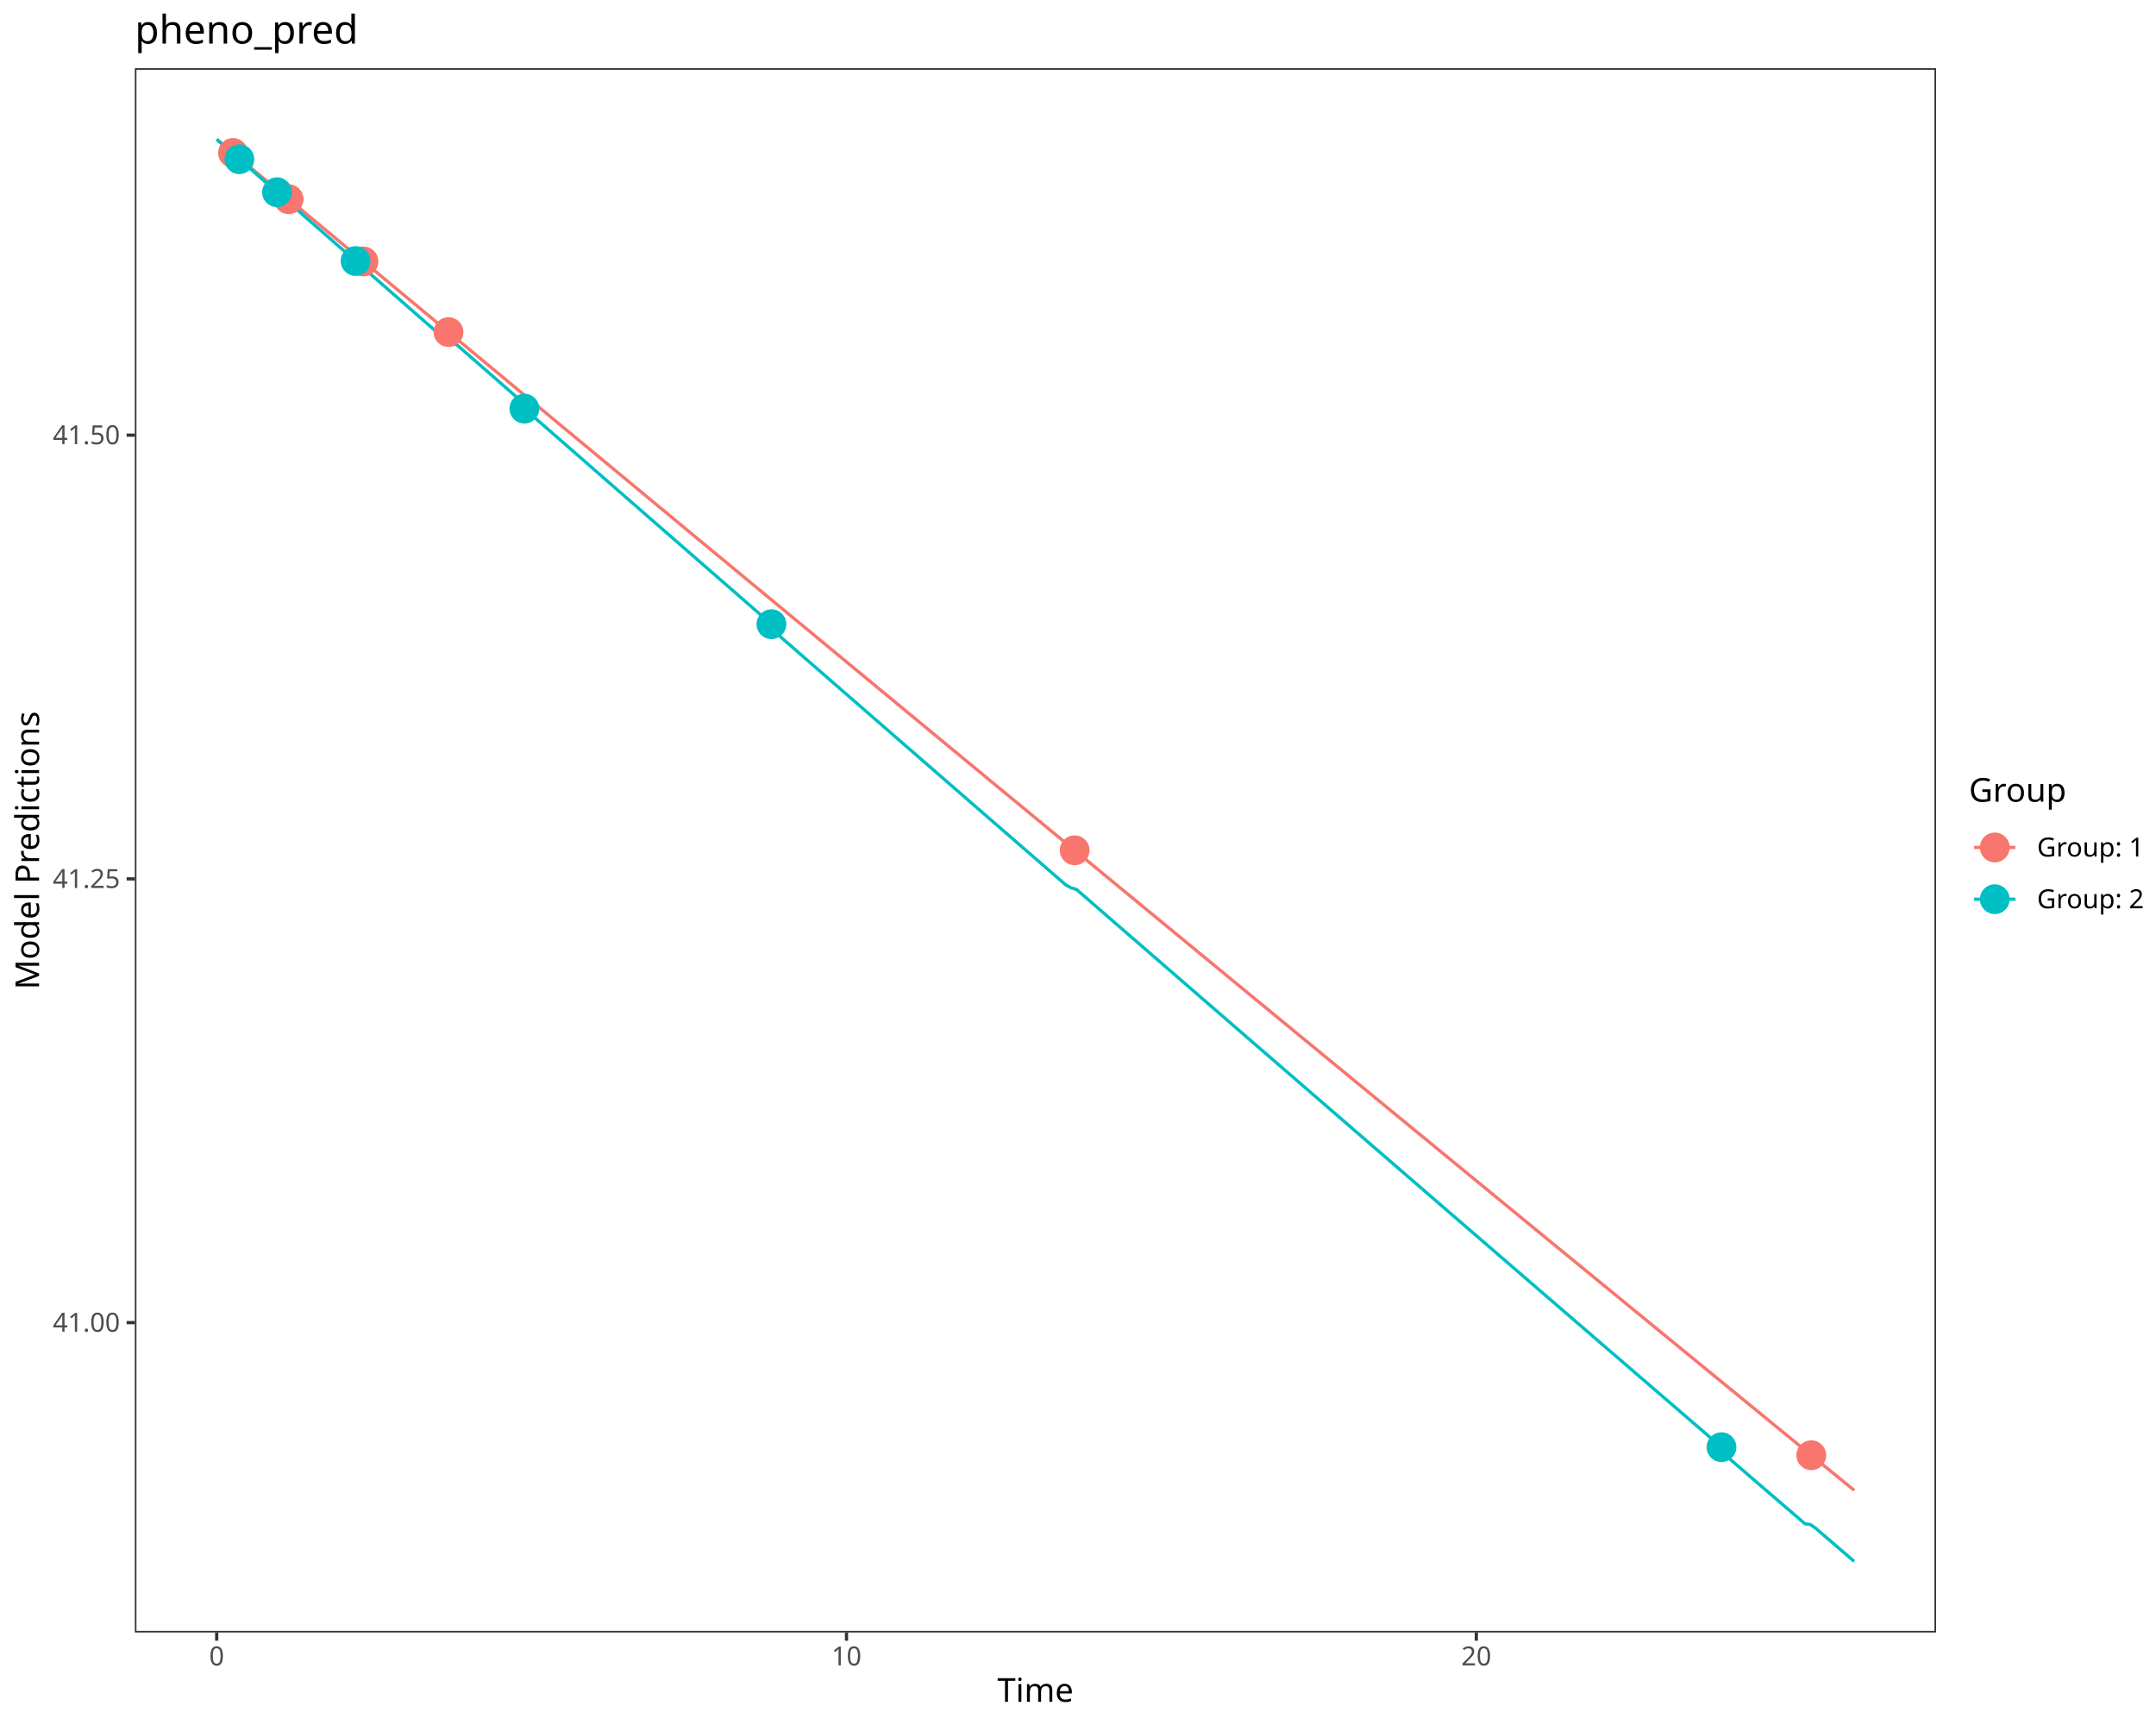
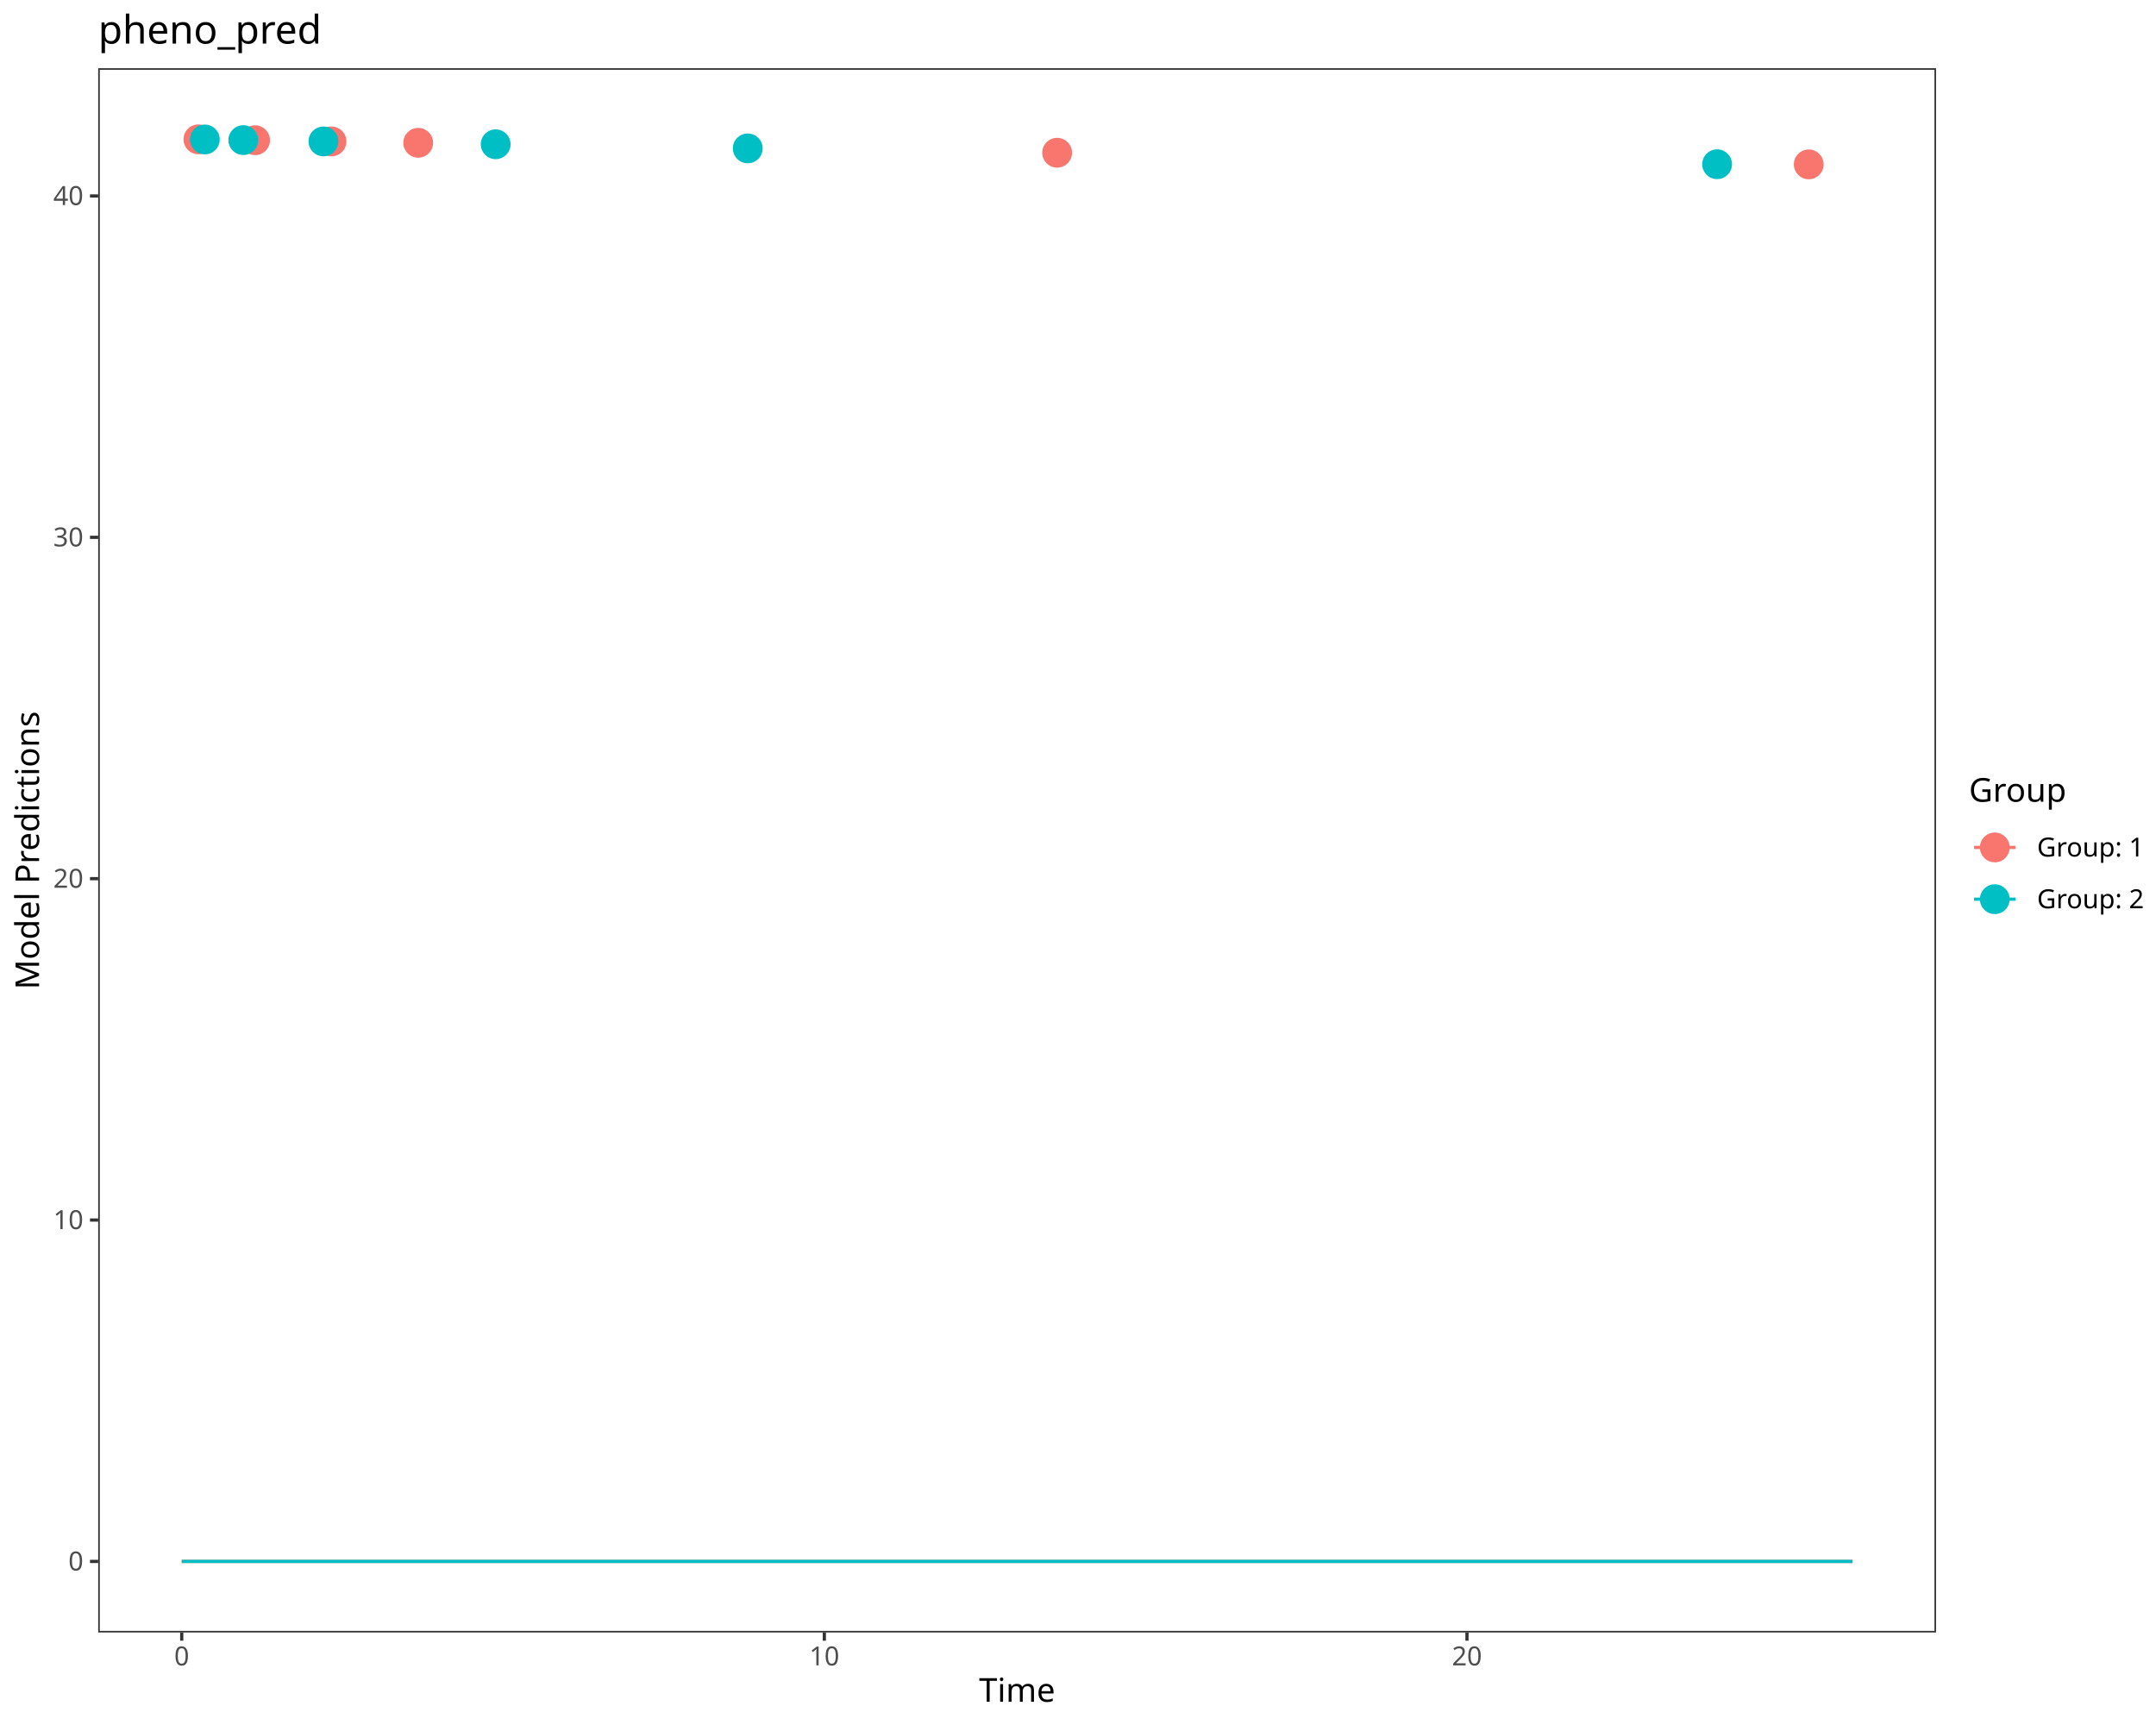
<svg xmlns="http://www.w3.org/2000/svg" class="svglite" data-engine-version="2.0" width="720.00pt" height="576.00pt" viewBox="0 0 720.00 576.00">
  <defs>
    <style type="text/css">
    .svglite line, .svglite polyline, .svglite polygon, .svglite path, .svglite rect, .svglite circle {
      fill: none;
      stroke: #000000;
      stroke-linecap: round;
      stroke-linejoin: round;
      stroke-miterlimit: 10.00;
    }
  </style>
  </defs>
  <rect width="100%" height="100%" style="stroke: none; fill: #FFFFFF;" />
  <defs>
    <clipPath id="cpMC4wMHw3MjAuMDB8MC4wMHw1NzYuMDA=">
      <rect x="0.00" y="0.00" width="720.00" height="576.00" />
    </clipPath>
  </defs>
  <g clip-path="url(#cpMC4wMHw3MjAuMDB8MC4wMHw1NzYuMDA=)">
    <rect x="0.00" y="0.00" width="720.00" height="576.00" style="stroke-width: 1.07; stroke: #FFFFFF; fill: #FFFFFF;" />
  </g>
  <defs>
-     <clipPath id="cpNDUuMDN8NjQ2LjU2fDIyLjc4fDU0NS4xMQ==">
-       <rect x="45.03" y="22.78" width="601.53" height="522.33" />
+     <clipPath id="cpMzIuNzl8NjQ2LjU2fDIyLjc4fDU0NS4xMQ==">
+       <rect x="32.79" y="22.78" width="613.76" height="522.33" />
    </clipPath>
  </defs>
-   <g clip-path="url(#cpNDUuMDN8NjQ2LjU2fDIyLjc4fDU0NS4xMQ==)">
-     <rect x="45.03" y="22.78" width="601.53" height="522.33" style="stroke-width: 1.07; stroke: none; fill: #FFFFFF;" />
-     <polyline points="72.37,46.53 74.20,48.05 76.03,49.57 77.83,51.07 77.86,51.09 79.69,52.62 81.51,54.14 83.34,55.66 85.17,57.18 87.00,58.70 88.83,60.23 90.66,61.75 92.49,63.27 94.32,64.79 96.15,66.31 96.38,66.51 97.97,67.83 99.80,69.36 101.63,70.88 103.46,72.40 105.29,73.92 107.12,75.44 108.95,76.96 110.78,78.48 112.61,80.00 114.43,81.52 116.26,83.04 118.09,84.56 119.92,86.08 121.38,87.30 121.75,87.60 123.58,89.12 125.41,90.64 127.24,92.16 129.07,93.68 130.89,95.20 132.72,96.72 134.55,98.24 136.38,99.76 138.21,101.28 140.04,102.80 141.87,104.32 143.70,105.84 145.53,107.36 147.35,108.88 149.18,110.40 149.77,110.88 151.01,111.92 152.84,113.43 154.67,114.95 156.50,116.47 158.33,117.99 160.16,119.51 161.99,121.03 163.82,122.54 165.64,124.06 167.47,125.58 169.30,127.10 171.13,128.62 172.96,130.13 174.79,131.65 176.62,133.17 178.45,134.69 180.28,136.20 182.10,137.72 183.93,139.24 185.76,140.75 187.59,142.27 189.42,143.79 191.25,145.30 193.08,146.82 194.91,148.34 196.74,149.85 198.56,151.37 200.39,152.89 202.22,154.40 204.05,155.92 205.88,157.43 207.71,158.95 209.54,160.47 211.37,161.98 213.20,163.50 215.02,165.01 216.85,166.53 218.68,168.04 220.51,169.56 222.34,171.07 224.17,172.59 226.00,174.10 227.83,175.62 229.66,177.13 231.48,178.65 233.31,180.16 235.14,181.68 236.97,183.19 238.80,184.70 240.63,186.22 242.46,187.73 244.29,189.25 246.12,190.76 247.95,192.27 249.77,193.79 251.60,195.30 253.43,196.81 255.26,198.33 257.09,199.84 258.92,201.35 260.75,202.87 262.58,204.38 264.41,205.89 266.23,207.41 268.06,208.92 269.89,210.43 271.72,211.94 273.55,213.46 275.38,214.97 277.21,216.48 279.04,217.99 280.87,219.51 282.69,221.02 284.52,222.53 286.35,224.04 288.18,225.55 290.01,227.06 291.84,228.58 293.67,230.09 295.50,231.60 297.33,233.11 299.15,234.62 300.98,236.13 302.81,237.64 304.64,239.15 306.47,240.67 308.30,242.18 310.13,243.69 311.96,245.20 313.79,246.71 315.61,248.22 317.44,249.73 319.27,251.24 321.10,252.75 322.93,254.26 324.76,255.77 326.59,257.28 328.42,258.79 330.25,260.30 332.07,261.81 333.90,263.32 335.73,264.83 337.56,266.33 339.39,267.84 341.22,269.35 343.05,270.86 344.88,272.37 346.71,273.88 348.54,275.39 350.36,276.90 352.19,278.40 354.02,279.91 355.85,281.42 357.68,282.93 358.88,283.92 359.51,284.44 361.34,285.95 363.17,287.45 365.00,288.96 366.82,290.47 368.65,291.98 370.48,293.48 372.31,294.99 374.14,296.50 375.97,298.01 377.80,299.51 379.63,301.02 381.46,302.53 383.28,304.03 385.11,305.54 386.94,307.05 388.77,308.55 390.60,310.06 392.43,311.57 394.26,313.07 396.09,314.58 397.92,316.09 399.74,317.59 401.57,319.10 403.40,320.60 405.23,322.11 407.06,323.62 408.89,325.12 410.72,326.63 412.55,328.13 414.38,329.64 416.20,331.14 418.03,332.65 419.86,334.15 421.69,335.66 423.52,337.16 425.35,338.67 427.18,340.17 429.01,341.68 430.84,343.18 432.66,344.68 434.49,346.19 436.32,347.69 438.15,349.20 439.98,350.70 441.81,352.21 443.64,353.71 445.47,355.21 447.30,356.72 449.13,358.22 450.95,359.72 452.78,361.23 454.61,362.73 456.44,364.23 458.27,365.74 460.10,367.24 461.93,368.74 463.76,370.25 465.59,371.75 467.41,373.25 469.24,374.75 471.07,376.26 472.90,377.76 474.73,379.26 476.56,380.76 478.39,382.26 480.22,383.77 482.05,385.27 483.87,386.77 485.70,388.27 487.53,389.77 489.36,391.27 491.19,392.78 493.02,394.28 494.85,395.78 496.68,397.28 498.51,398.78 500.33,400.28 502.16,401.78 503.99,403.28 505.82,404.78 507.65,406.28 509.48,407.78 511.31,409.29 513.14,410.79 514.97,412.29 516.79,413.79 518.62,415.29 520.45,416.79 522.28,418.29 524.11,419.79 525.94,421.28 527.77,422.78 529.60,424.28 531.43,425.78 533.26,427.28 535.08,428.78 536.91,430.28 538.74,431.78 540.57,433.28 542.40,434.78 544.23,436.28 546.06,437.78 547.89,439.27 549.72,440.77 551.54,442.27 553.37,443.77 555.20,445.27 557.03,446.76 558.86,448.26 560.69,449.76 562.52,451.26 564.35,452.76 566.18,454.25 568.00,455.75 569.83,457.25 571.66,458.75 573.49,460.24 575.32,461.74 577.15,463.24 578.98,464.73 580.81,466.23 582.64,467.73 584.46,469.22 586.29,470.72 588.12,472.22 589.95,473.71 591.78,475.21 593.61,476.71 595.44,478.20 597.27,479.70 599.10,481.20 600.92,482.69 602.75,484.19 604.58,485.68 604.88,485.92 606.41,487.18 608.24,488.67 610.07,490.17 611.90,491.66 613.73,493.16 615.56,494.65 617.38,496.15 619.21,497.64 " style="stroke-width: 1.07; stroke: #F8766D; stroke-linecap: butt;" />
-     <polyline points="72.37,46.53 74.20,48.13 76.03,49.73 77.86,51.31 79.69,51.34 79.93,52.94 81.51,54.54 83.34,56.15 85.17,57.75 87.00,59.35 88.83,60.95 90.66,62.56 92.49,64.16 92.51,65.76 94.32,67.36 96.15,67.57 97.97,68.97 99.80,70.57 101.63,72.17 103.46,73.77 105.29,75.37 107.12,76.97 108.95,78.58 110.78,80.18 112.61,81.78 114.43,83.38 116.26,84.98 118.09,86.58 118.75,88.18 119.92,89.46 121.75,89.78 123.58,91.39 125.41,92.99 127.24,94.59 129.07,96.19 130.89,97.79 132.72,99.39 134.55,100.99 136.38,102.59 138.21,104.19 140.04,105.79 141.87,107.39 143.70,108.99 145.53,110.59 147.35,112.18 149.18,113.78 151.01,114.29 152.84,115.38 154.67,116.98 156.50,118.58 158.33,120.18 160.16,121.78 161.99,123.38 163.82,124.98 165.64,126.57 167.47,128.17 169.30,129.77 171.13,131.37 172.96,132.97 174.79,134.57 175.12,136.16 176.62,137.76 178.45,139.36 180.28,140.96 182.10,142.55 183.93,144.15 185.76,145.75 187.59,147.34 189.42,148.94 191.25,150.54 193.08,152.14 194.91,153.73 196.74,155.33 198.56,156.92 200.39,158.52 202.22,160.12 204.05,161.71 205.88,163.31 207.71,164.91 209.54,166.50 211.37,168.10 213.20,169.69 215.02,171.29 216.85,172.88 218.68,174.48 220.51,176.07 222.34,177.67 224.17,179.26 226.00,180.86 227.83,182.45 229.66,184.05 231.48,185.64 233.31,187.24 235.14,188.83 236.97,190.43 238.80,192.02 240.63,193.61 242.46,195.21 244.29,196.80 246.12,198.40 247.95,199.99 249.77,201.58 251.60,203.18 253.43,204.77 255.26,206.36 257.09,207.96 257.62,209.55 258.92,211.14 260.75,212.74 262.58,214.33 264.41,215.92 266.23,217.51 268.06,219.11 269.89,220.70 271.72,222.29 273.55,223.88 275.38,225.47 277.21,227.07 279.04,228.66 280.87,230.25 282.69,231.84 284.52,233.43 286.35,235.02 288.18,236.62 290.01,238.21 291.84,239.80 293.67,241.39 295.50,242.98 297.33,244.57 299.15,246.16 300.98,247.75 302.81,249.34 304.64,250.93 306.47,252.52 308.30,254.11 310.13,255.70 311.96,257.29 313.79,258.88 315.61,260.47 317.44,262.06 319.27,263.65 321.10,265.24 322.93,266.83 324.76,268.42 326.59,270.01 328.42,271.60 330.25,273.19 332.07,274.78 333.90,276.36 335.73,277.95 337.56,279.54 339.39,281.13 341.22,282.72 343.05,284.31 344.88,285.89 346.71,287.48 348.54,289.07 350.36,290.66 352.19,292.25 354.02,293.83 355.85,295.42 357.68,296.47 359.51,297.01 361.34,298.60 363.17,300.18 365.00,301.77 366.82,303.36 368.65,304.94 370.48,306.53 372.31,308.12 374.14,309.70 375.97,311.29 377.80,312.88 379.63,314.46 381.46,316.05 383.28,317.63 385.11,319.22 386.94,320.81 388.77,322.39 390.60,323.98 392.43,325.56 394.26,327.15 396.09,328.73 397.92,330.32 399.74,331.90 401.57,333.49 403.40,335.07 405.23,336.66 407.06,338.24 408.89,339.83 410.72,341.41 412.55,343.00 414.38,344.58 416.20,346.17 418.03,347.75 419.86,349.33 421.69,350.92 423.52,352.50 425.35,354.08 427.18,355.67 429.01,357.25 430.84,358.83 432.66,360.42 434.49,362.00 436.32,363.58 438.15,365.17 439.98,366.75 441.81,368.33 443.64,369.92 445.47,371.50 447.30,373.08 449.13,374.66 450.95,376.24 452.78,377.83 454.61,379.41 456.44,380.99 458.27,382.57 460.10,384.15 461.93,385.74 463.76,387.32 465.59,388.90 467.41,390.48 469.24,392.06 471.07,393.64 472.90,395.22 474.73,396.80 476.56,398.39 478.39,399.97 480.22,401.55 482.05,403.13 483.87,404.71 485.70,406.29 487.53,407.87 489.36,409.45 491.19,411.03 493.02,412.61 494.85,414.19 496.68,415.77 498.51,417.35 500.33,418.93 502.16,420.51 503.99,422.08 505.82,423.66 507.65,425.24 509.48,426.82 511.31,428.40 513.14,429.98 514.97,431.56 516.79,433.14 518.62,434.71 520.45,436.29 522.28,437.87 524.11,439.45 525.94,441.03 527.77,442.61 529.60,444.18 531.43,445.76 533.26,447.34 535.08,448.92 536.91,450.49 538.74,452.07 540.57,453.65 542.40,455.22 544.23,456.80 546.06,458.38 547.89,459.96 549.72,461.53 551.54,463.11 553.37,464.69 555.20,466.26 557.03,467.84 558.86,469.41 560.69,470.99 562.52,472.57 564.35,474.14 566.18,475.72 568.00,477.29 569.83,478.87 571.66,480.44 573.49,482.02 574.89,483.60 575.32,485.17 577.15,486.75 578.98,488.32 580.81,489.89 582.64,491.47 584.46,493.04 586.29,494.62 588.12,496.19 589.95,497.77 591.78,499.34 593.61,500.92 595.44,502.49 597.27,504.06 599.10,505.64 600.92,507.21 602.75,508.79 604.58,509.04 606.41,510.36 608.24,511.93 610.07,513.51 611.90,515.08 613.73,516.65 615.56,518.22 617.38,519.80 619.21,521.37 " style="stroke-width: 1.07; stroke: #00BFC4; stroke-linecap: butt;" />
-     <circle cx="77.83" cy="51.07" r="4.62" style="stroke-width: 0.71; stroke: #F8766D; fill: #F8766D;" />
-     <circle cx="96.38" cy="66.51" r="4.62" style="stroke-width: 0.71; stroke: #F8766D; fill: #F8766D;" />
-     <circle cx="121.38" cy="87.30" r="4.62" style="stroke-width: 0.71; stroke: #F8766D; fill: #F8766D;" />
-     <circle cx="149.77" cy="110.88" r="4.62" style="stroke-width: 0.71; stroke: #F8766D; fill: #F8766D;" />
-     <circle cx="358.88" cy="283.92" r="4.62" style="stroke-width: 0.71; stroke: #F8766D; fill: #F8766D;" />
-     <circle cx="604.88" cy="485.92" r="4.62" style="stroke-width: 0.71; stroke: #F8766D; fill: #F8766D;" />
-     <circle cx="79.93" cy="53.16" r="4.62" style="stroke-width: 0.71; stroke: #00BFC4; fill: #00BFC4;" />
-     <circle cx="92.51" cy="64.18" r="4.62" style="stroke-width: 0.71; stroke: #00BFC4; fill: #00BFC4;" />
-     <circle cx="118.75" cy="87.16" r="4.62" style="stroke-width: 0.71; stroke: #00BFC4; fill: #00BFC4;" />
-     <circle cx="175.12" cy="136.45" r="4.62" style="stroke-width: 0.71; stroke: #00BFC4; fill: #00BFC4;" />
-     <circle cx="257.62" cy="208.42" r="4.62" style="stroke-width: 0.71; stroke: #00BFC4; fill: #00BFC4;" />
-     <circle cx="574.89" cy="483.23" r="4.62" style="stroke-width: 0.71; stroke: #00BFC4; fill: #00BFC4;" />
-     <rect x="45.03" y="22.78" width="601.53" height="522.33" style="stroke-width: 1.07; stroke: #333333;" />
+   <g clip-path="url(#cpMzIuNzl8NjQ2LjU2fDIyLjc4fDU0NS4xMQ==)">
+     <rect x="32.79" y="22.78" width="613.76" height="522.33" style="stroke-width: 1.07; stroke: none; fill: #FFFFFF;" />
+     <polyline points="60.69,521.37 62.56,521.37 64.42,521.37 66.26,521.37 66.29,521.37 68.16,521.37 70.02,521.37 71.89,521.37 73.75,521.37 75.62,521.37 77.49,521.37 79.35,521.37 81.22,521.37 83.09,521.37 84.95,521.37 85.19,521.37 86.82,521.37 88.68,521.37 90.55,521.37 92.42,521.37 94.28,521.37 96.15,521.37 98.01,521.37 99.88,521.37 101.75,521.37 103.61,521.37 105.48,521.37 107.34,521.37 109.21,521.37 110.70,521.37 111.08,521.37 112.94,521.37 114.81,521.37 116.68,521.37 118.54,521.37 120.41,521.37 122.27,521.37 124.14,521.37 126.01,521.37 127.87,521.37 129.74,521.37 131.60,521.37 133.47,521.37 135.34,521.37 137.20,521.37 139.07,521.37 139.66,521.37 140.93,521.37 142.80,521.37 144.67,521.37 146.53,521.37 148.40,521.37 150.27,521.37 152.13,521.37 154.00,521.37 155.86,521.37 157.73,521.37 159.60,521.37 161.46,521.37 163.33,521.37 165.19,521.37 167.06,521.37 168.93,521.37 170.79,521.37 172.66,521.37 174.52,521.37 176.39,521.37 178.26,521.37 180.12,521.37 181.99,521.37 183.85,521.37 185.72,521.37 187.59,521.37 189.45,521.37 191.32,521.37 193.19,521.37 195.05,521.37 196.92,521.37 198.78,521.37 200.65,521.37 202.52,521.37 204.38,521.37 206.25,521.37 208.11,521.37 209.98,521.37 211.85,521.37 213.71,521.37 215.58,521.37 217.44,521.37 219.31,521.37 221.18,521.37 223.04,521.37 224.91,521.37 226.78,521.37 228.64,521.37 230.51,521.37 232.37,521.37 234.24,521.37 236.11,521.37 237.97,521.37 239.84,521.37 241.70,521.37 243.57,521.37 245.44,521.37 247.30,521.37 249.17,521.37 251.03,521.37 252.90,521.37 254.77,521.37 256.63,521.37 258.50,521.37 260.37,521.37 262.23,521.37 264.10,521.37 265.96,521.37 267.83,521.37 269.70,521.37 271.56,521.37 273.43,521.37 275.29,521.37 277.16,521.37 279.03,521.37 280.89,521.37 282.76,521.37 284.62,521.37 286.49,521.37 288.36,521.37 290.22,521.37 292.09,521.37 293.96,521.37 295.82,521.37 297.69,521.37 299.55,521.37 301.42,521.37 303.29,521.37 305.15,521.37 307.02,521.37 308.88,521.37 310.75,521.37 312.62,521.37 314.48,521.37 316.35,521.37 318.21,521.37 320.08,521.37 321.95,521.37 323.81,521.37 325.68,521.37 327.55,521.37 329.41,521.37 331.28,521.37 333.14,521.37 335.01,521.37 336.88,521.37 338.74,521.37 340.61,521.37 342.47,521.37 344.34,521.37 346.21,521.37 348.07,521.37 349.94,521.37 351.80,521.37 353.03,521.37 353.67,521.37 355.54,521.37 357.40,521.37 359.27,521.37 361.14,521.37 363.00,521.37 364.87,521.37 366.73,521.37 368.60,521.37 370.47,521.37 372.33,521.37 374.20,521.37 376.06,521.37 377.93,521.37 379.80,521.37 381.66,521.37 383.53,521.37 385.39,521.37 387.26,521.37 389.13,521.37 390.99,521.37 392.86,521.37 394.73,521.37 396.59,521.37 398.46,521.37 400.32,521.37 402.19,521.37 404.06,521.37 405.92,521.37 407.79,521.37 409.65,521.37 411.52,521.37 413.39,521.37 415.25,521.37 417.12,521.37 418.98,521.37 420.85,521.37 422.72,521.37 424.58,521.37 426.45,521.37 428.31,521.37 430.18,521.37 432.05,521.37 433.91,521.37 435.78,521.37 437.65,521.37 439.51,521.37 441.38,521.37 443.24,521.37 445.11,521.37 446.98,521.37 448.84,521.37 450.71,521.37 452.57,521.37 454.44,521.37 456.31,521.37 458.17,521.37 460.04,521.37 461.90,521.37 463.77,521.37 465.64,521.37 467.50,521.37 469.37,521.37 471.24,521.37 473.10,521.37 474.97,521.37 476.83,521.37 478.70,521.37 480.57,521.37 482.43,521.37 484.30,521.37 486.16,521.37 488.03,521.37 489.90,521.37 491.76,521.37 493.63,521.37 495.49,521.37 497.36,521.37 499.23,521.37 501.09,521.37 502.96,521.37 504.83,521.37 506.69,521.37 508.56,521.37 510.42,521.37 512.29,521.37 514.16,521.37 516.02,521.37 517.89,521.37 519.75,521.37 521.62,521.37 523.49,521.37 525.35,521.37 527.22,521.37 529.08,521.37 530.95,521.37 532.82,521.37 534.68,521.37 536.55,521.37 538.42,521.37 540.28,521.37 542.15,521.37 544.01,521.37 545.88,521.37 547.75,521.37 549.61,521.37 551.48,521.37 553.34,521.37 555.21,521.37 557.08,521.37 558.94,521.37 560.81,521.37 562.67,521.37 564.54,521.37 566.41,521.37 568.27,521.37 570.14,521.37 572.01,521.37 573.87,521.37 575.74,521.37 577.60,521.37 579.47,521.37 581.34,521.37 583.20,521.37 585.07,521.37 586.93,521.37 588.80,521.37 590.67,521.37 592.53,521.37 594.40,521.37 596.26,521.37 598.13,521.37 600.00,521.37 601.86,521.37 603.73,521.37 604.03,521.37 605.60,521.37 607.46,521.37 609.33,521.37 611.19,521.37 613.06,521.37 614.93,521.37 616.79,521.37 618.66,521.37 " style="stroke-width: 1.07; stroke: #F8766D; stroke-linecap: butt;" />
+     <polyline points="60.69,521.37 62.56,521.37 64.42,521.37 66.29,521.37 68.16,521.37 68.41,521.37 70.02,521.37 71.89,521.37 73.75,521.37 75.62,521.37 77.49,521.37 79.35,521.37 81.22,521.37 81.25,521.37 83.09,521.37 84.95,521.37 86.82,521.37 88.68,521.37 90.55,521.37 92.42,521.37 94.28,521.37 96.15,521.37 98.01,521.37 99.88,521.37 101.75,521.37 103.61,521.37 105.48,521.37 107.34,521.37 108.01,521.37 109.21,521.37 111.08,521.37 112.94,521.37 114.81,521.37 116.68,521.37 118.54,521.37 120.41,521.37 122.27,521.37 124.14,521.37 126.01,521.37 127.87,521.37 129.74,521.37 131.60,521.37 133.47,521.37 135.34,521.37 137.20,521.37 139.07,521.37 140.93,521.37 142.80,521.37 144.67,521.37 146.53,521.37 148.40,521.37 150.27,521.37 152.13,521.37 154.00,521.37 155.86,521.37 157.73,521.37 159.60,521.37 161.46,521.37 163.33,521.37 165.19,521.37 165.53,521.37 167.06,521.37 168.93,521.37 170.79,521.37 172.66,521.37 174.52,521.37 176.39,521.37 178.26,521.37 180.12,521.37 181.99,521.37 183.85,521.37 185.72,521.37 187.59,521.37 189.45,521.37 191.32,521.37 193.19,521.37 195.05,521.37 196.92,521.37 198.78,521.37 200.65,521.37 202.52,521.37 204.38,521.37 206.25,521.37 208.11,521.37 209.98,521.37 211.85,521.37 213.71,521.37 215.58,521.37 217.44,521.37 219.31,521.37 221.18,521.37 223.04,521.37 224.91,521.37 226.78,521.37 228.64,521.37 230.51,521.37 232.37,521.37 234.24,521.37 236.11,521.37 237.97,521.37 239.84,521.37 241.70,521.37 243.57,521.37 245.44,521.37 247.30,521.37 249.17,521.37 249.71,521.37 251.03,521.37 252.90,521.37 254.77,521.37 256.63,521.37 258.50,521.37 260.37,521.37 262.23,521.37 264.10,521.37 265.96,521.37 267.83,521.37 269.70,521.37 271.56,521.37 273.43,521.37 275.29,521.37 277.16,521.37 279.03,521.37 280.89,521.37 282.76,521.37 284.62,521.37 286.49,521.37 288.36,521.37 290.22,521.37 292.09,521.37 293.96,521.37 295.82,521.37 297.69,521.37 299.55,521.37 301.42,521.37 303.29,521.37 305.15,521.37 307.02,521.37 308.88,521.37 310.75,521.37 312.62,521.37 314.48,521.37 316.35,521.37 318.21,521.37 320.08,521.37 321.95,521.37 323.81,521.37 325.68,521.37 327.55,521.37 329.41,521.37 331.28,521.37 333.14,521.37 335.01,521.37 336.88,521.37 338.74,521.37 340.61,521.37 342.47,521.37 344.34,521.37 346.21,521.37 348.07,521.37 349.94,521.37 351.80,521.37 353.67,521.37 355.54,521.37 357.40,521.37 359.27,521.37 361.14,521.37 363.00,521.37 364.87,521.37 366.73,521.37 368.60,521.37 370.47,521.37 372.33,521.37 374.20,521.37 376.06,521.37 377.93,521.37 379.80,521.37 381.66,521.37 383.53,521.37 385.39,521.37 387.26,521.37 389.13,521.37 390.99,521.37 392.86,521.37 394.73,521.37 396.59,521.37 398.46,521.37 400.32,521.37 402.19,521.37 404.06,521.37 405.92,521.37 407.79,521.37 409.65,521.37 411.52,521.37 413.39,521.37 415.25,521.37 417.12,521.37 418.98,521.37 420.85,521.37 422.72,521.37 424.58,521.37 426.45,521.37 428.31,521.37 430.18,521.37 432.05,521.37 433.91,521.37 435.78,521.37 437.65,521.37 439.51,521.37 441.38,521.37 443.24,521.37 445.11,521.37 446.98,521.37 448.84,521.37 450.71,521.37 452.57,521.37 454.44,521.37 456.31,521.37 458.17,521.37 460.04,521.37 461.90,521.37 463.77,521.37 465.64,521.37 467.50,521.37 469.37,521.37 471.24,521.37 473.10,521.37 474.97,521.37 476.83,521.37 478.70,521.37 480.57,521.37 482.43,521.37 484.30,521.37 486.16,521.37 488.03,521.37 489.90,521.37 491.76,521.37 493.63,521.37 495.49,521.37 497.36,521.37 499.23,521.37 501.09,521.37 502.96,521.37 504.83,521.37 506.69,521.37 508.56,521.37 510.42,521.37 512.29,521.37 514.16,521.37 516.02,521.37 517.89,521.37 519.75,521.37 521.62,521.37 523.49,521.37 525.35,521.37 527.22,521.37 529.08,521.37 530.95,521.37 532.82,521.37 534.68,521.37 536.55,521.37 538.42,521.37 540.28,521.37 542.15,521.37 544.01,521.37 545.88,521.37 547.75,521.37 549.61,521.37 551.48,521.37 553.34,521.37 555.21,521.37 557.08,521.37 558.94,521.37 560.81,521.37 562.67,521.37 564.54,521.37 566.41,521.37 568.27,521.37 570.14,521.37 572.01,521.37 573.43,521.37 573.87,521.37 575.74,521.37 577.60,521.37 579.47,521.37 581.34,521.37 583.20,521.37 585.07,521.37 586.93,521.37 588.80,521.37 590.67,521.37 592.53,521.37 594.40,521.37 596.26,521.37 598.13,521.37 600.00,521.37 601.86,521.37 603.73,521.37 605.60,521.37 607.46,521.37 609.33,521.37 611.19,521.37 613.06,521.37 614.93,521.37 616.79,521.37 618.66,521.37 " style="stroke-width: 1.07; stroke: #00BFC4; stroke-linecap: butt;" />
+     <circle cx="66.26" cy="46.53" r="4.62" style="stroke-width: 0.71; stroke: #F8766D; fill: #F8766D;" />
+     <circle cx="85.19" cy="46.82" r="4.62" style="stroke-width: 0.71; stroke: #F8766D; fill: #F8766D;" />
+     <circle cx="110.70" cy="47.22" r="4.62" style="stroke-width: 0.71; stroke: #F8766D; fill: #F8766D;" />
+     <circle cx="139.66" cy="47.68" r="4.62" style="stroke-width: 0.71; stroke: #F8766D; fill: #F8766D;" />
+     <circle cx="353.03" cy="51.00" r="4.62" style="stroke-width: 0.71; stroke: #F8766D; fill: #F8766D;" />
+     <circle cx="604.03" cy="54.89" r="4.62" style="stroke-width: 0.71; stroke: #F8766D; fill: #F8766D;" />
+     <circle cx="68.41" cy="46.57" r="4.62" style="stroke-width: 0.71; stroke: #00BFC4; fill: #00BFC4;" />
+     <circle cx="81.25" cy="46.78" r="4.62" style="stroke-width: 0.71; stroke: #00BFC4; fill: #00BFC4;" />
+     <circle cx="108.01" cy="47.22" r="4.62" style="stroke-width: 0.71; stroke: #00BFC4; fill: #00BFC4;" />
+     <circle cx="165.53" cy="48.17" r="4.62" style="stroke-width: 0.71; stroke: #00BFC4; fill: #00BFC4;" />
+     <circle cx="249.71" cy="49.55" r="4.62" style="stroke-width: 0.71; stroke: #00BFC4; fill: #00BFC4;" />
+     <circle cx="573.43" cy="54.84" r="4.62" style="stroke-width: 0.71; stroke: #00BFC4; fill: #00BFC4;" />
+     <rect x="32.79" y="22.78" width="613.76" height="522.33" style="stroke-width: 1.07; stroke: #333333;" />
  </g>
  <g clip-path="url(#cpMC4wMHw3MjAuMDB8MC4wMHw1NzYuMDA=)">
-     <text x="40.10" y="444.67" text-anchor="end" style="font-size: 8.80px; fill: #4D4D4D; font-family: sans;" textLength="22.02px" lengthAdjust="spacingAndGlyphs">41.00</text>
-     <text x="40.10" y="296.50" text-anchor="end" style="font-size: 8.80px; fill: #4D4D4D; font-family: sans;" textLength="22.02px" lengthAdjust="spacingAndGlyphs">41.25</text>
-     <text x="40.10" y="148.33" text-anchor="end" style="font-size: 8.80px; fill: #4D4D4D; font-family: sans;" textLength="22.02px" lengthAdjust="spacingAndGlyphs">41.50</text>
-     <polyline points="42.29,441.64 45.03,441.64 " style="stroke-width: 1.07; stroke: #333333; stroke-linecap: butt;" />
-     <polyline points="42.29,293.47 45.03,293.47 " style="stroke-width: 1.07; stroke: #333333; stroke-linecap: butt;" />
-     <polyline points="42.29,145.30 45.03,145.30 " style="stroke-width: 1.07; stroke: #333333; stroke-linecap: butt;" />
-     <polyline points="72.37,547.85 72.37,545.11 " style="stroke-width: 1.07; stroke: #333333; stroke-linecap: butt;" />
-     <polyline points="282.69,547.85 282.69,545.11 " style="stroke-width: 1.07; stroke: #333333; stroke-linecap: butt;" />
-     <polyline points="493.02,547.85 493.02,545.11 " style="stroke-width: 1.07; stroke: #333333; stroke-linecap: butt;" />
-     <text x="72.37" y="556.10" text-anchor="middle" style="font-size: 8.80px; fill: #4D4D4D; font-family: sans;" textLength="4.89px" lengthAdjust="spacingAndGlyphs">0</text>
-     <text x="282.69" y="556.10" text-anchor="middle" style="font-size: 8.80px; fill: #4D4D4D; font-family: sans;" textLength="9.79px" lengthAdjust="spacingAndGlyphs">10</text>
-     <text x="493.02" y="556.10" text-anchor="middle" style="font-size: 8.80px; fill: #4D4D4D; font-family: sans;" textLength="9.79px" lengthAdjust="spacingAndGlyphs">20</text>
-     <text x="345.79" y="568.24" text-anchor="middle" style="font-size: 11.00px; font-family: sans;" textLength="24.45px" lengthAdjust="spacingAndGlyphs">Time</text>
+     <text x="27.86" y="524.40" text-anchor="end" style="font-size: 8.80px; fill: #4D4D4D; font-family: sans;" textLength="4.89px" lengthAdjust="spacingAndGlyphs">0</text>
+     <text x="27.86" y="410.41" text-anchor="end" style="font-size: 8.80px; fill: #4D4D4D; font-family: sans;" textLength="9.79px" lengthAdjust="spacingAndGlyphs">10</text>
+     <text x="27.86" y="296.43" text-anchor="end" style="font-size: 8.80px; fill: #4D4D4D; font-family: sans;" textLength="9.79px" lengthAdjust="spacingAndGlyphs">20</text>
+     <text x="27.86" y="182.45" text-anchor="end" style="font-size: 8.80px; fill: #4D4D4D; font-family: sans;" textLength="9.79px" lengthAdjust="spacingAndGlyphs">30</text>
+     <text x="27.86" y="68.46" text-anchor="end" style="font-size: 8.80px; fill: #4D4D4D; font-family: sans;" textLength="9.79px" lengthAdjust="spacingAndGlyphs">40</text>
+     <polyline points="30.05,521.37 32.79,521.37 " style="stroke-width: 1.07; stroke: #333333; stroke-linecap: butt;" />
+     <polyline points="30.05,407.39 32.79,407.39 " style="stroke-width: 1.07; stroke: #333333; stroke-linecap: butt;" />
+     <polyline points="30.05,293.40 32.79,293.40 " style="stroke-width: 1.07; stroke: #333333; stroke-linecap: butt;" />
+     <polyline points="30.05,179.42 32.79,179.42 " style="stroke-width: 1.07; stroke: #333333; stroke-linecap: butt;" />
+     <polyline points="30.05,65.44 32.79,65.44 " style="stroke-width: 1.07; stroke: #333333; stroke-linecap: butt;" />
+     <polyline points="60.69,547.85 60.69,545.11 " style="stroke-width: 1.07; stroke: #333333; stroke-linecap: butt;" />
+     <polyline points="275.29,547.85 275.29,545.11 " style="stroke-width: 1.07; stroke: #333333; stroke-linecap: butt;" />
+     <polyline points="489.90,547.85 489.90,545.11 " style="stroke-width: 1.07; stroke: #333333; stroke-linecap: butt;" />
+     <text x="60.69" y="556.10" text-anchor="middle" style="font-size: 8.80px; fill: #4D4D4D; font-family: sans;" textLength="4.89px" lengthAdjust="spacingAndGlyphs">0</text>
+     <text x="275.29" y="556.10" text-anchor="middle" style="font-size: 8.80px; fill: #4D4D4D; font-family: sans;" textLength="9.79px" lengthAdjust="spacingAndGlyphs">10</text>
+     <text x="489.90" y="556.10" text-anchor="middle" style="font-size: 8.80px; fill: #4D4D4D; font-family: sans;" textLength="9.79px" lengthAdjust="spacingAndGlyphs">20</text>
+     <text x="339.67" y="568.24" text-anchor="middle" style="font-size: 11.00px; font-family: sans;" textLength="24.45px" lengthAdjust="spacingAndGlyphs">Time</text>
    <text transform="translate(13.05,283.95) rotate(-90)" text-anchor="middle" style="font-size: 11.00px; font-family: sans;" textLength="87.44px" lengthAdjust="spacingAndGlyphs">Model Predictions</text>
    <rect x="657.52" y="259.00" width="57.01" height="49.89" style="stroke-width: 1.07; stroke: none; fill: #FFFFFF;" />
    <text x="657.52" y="267.71" style="font-size: 11.00px; font-family: sans;" textLength="30.58px" lengthAdjust="spacingAndGlyphs">Group</text>
    <rect x="657.52" y="274.33" width="17.28" height="17.28" style="stroke-width: 1.07; stroke: none; fill: #FFFFFF;" />
    <line x1="659.24" y1="282.97" x2="673.07" y2="282.97" style="stroke-width: 1.07; stroke: #F8766D; stroke-linecap: butt;" />
    <circle cx="666.16" cy="282.97" r="4.62" style="stroke-width: 0.71; stroke: #F8766D; fill: #F8766D;" />
    <rect x="657.52" y="291.61" width="17.28" height="17.28" style="stroke-width: 1.07; stroke: none; fill: #FFFFFF;" />
    <line x1="659.24" y1="300.25" x2="673.07" y2="300.25" style="stroke-width: 1.07; stroke: #00BFC4; stroke-linecap: butt;" />
    <circle cx="666.16" cy="300.25" r="4.62" style="stroke-width: 0.71; stroke: #00BFC4; fill: #00BFC4;" />
    <text x="680.27" y="286.00" style="font-size: 8.80px; font-family: sans;" textLength="34.25px" lengthAdjust="spacingAndGlyphs">Group: 1</text>
    <text x="680.27" y="303.28" style="font-size: 8.80px; font-family: sans;" textLength="34.25px" lengthAdjust="spacingAndGlyphs">Group: 2</text>
-     <text x="45.03" y="14.56" style="font-size: 13.20px; font-family: sans;" textLength="70.47px" lengthAdjust="spacingAndGlyphs">pheno_pred</text>
+     <text x="32.79" y="14.56" style="font-size: 13.20px; font-family: sans;" textLength="70.47px" lengthAdjust="spacingAndGlyphs">pheno_pred</text>
  </g>
</svg>
